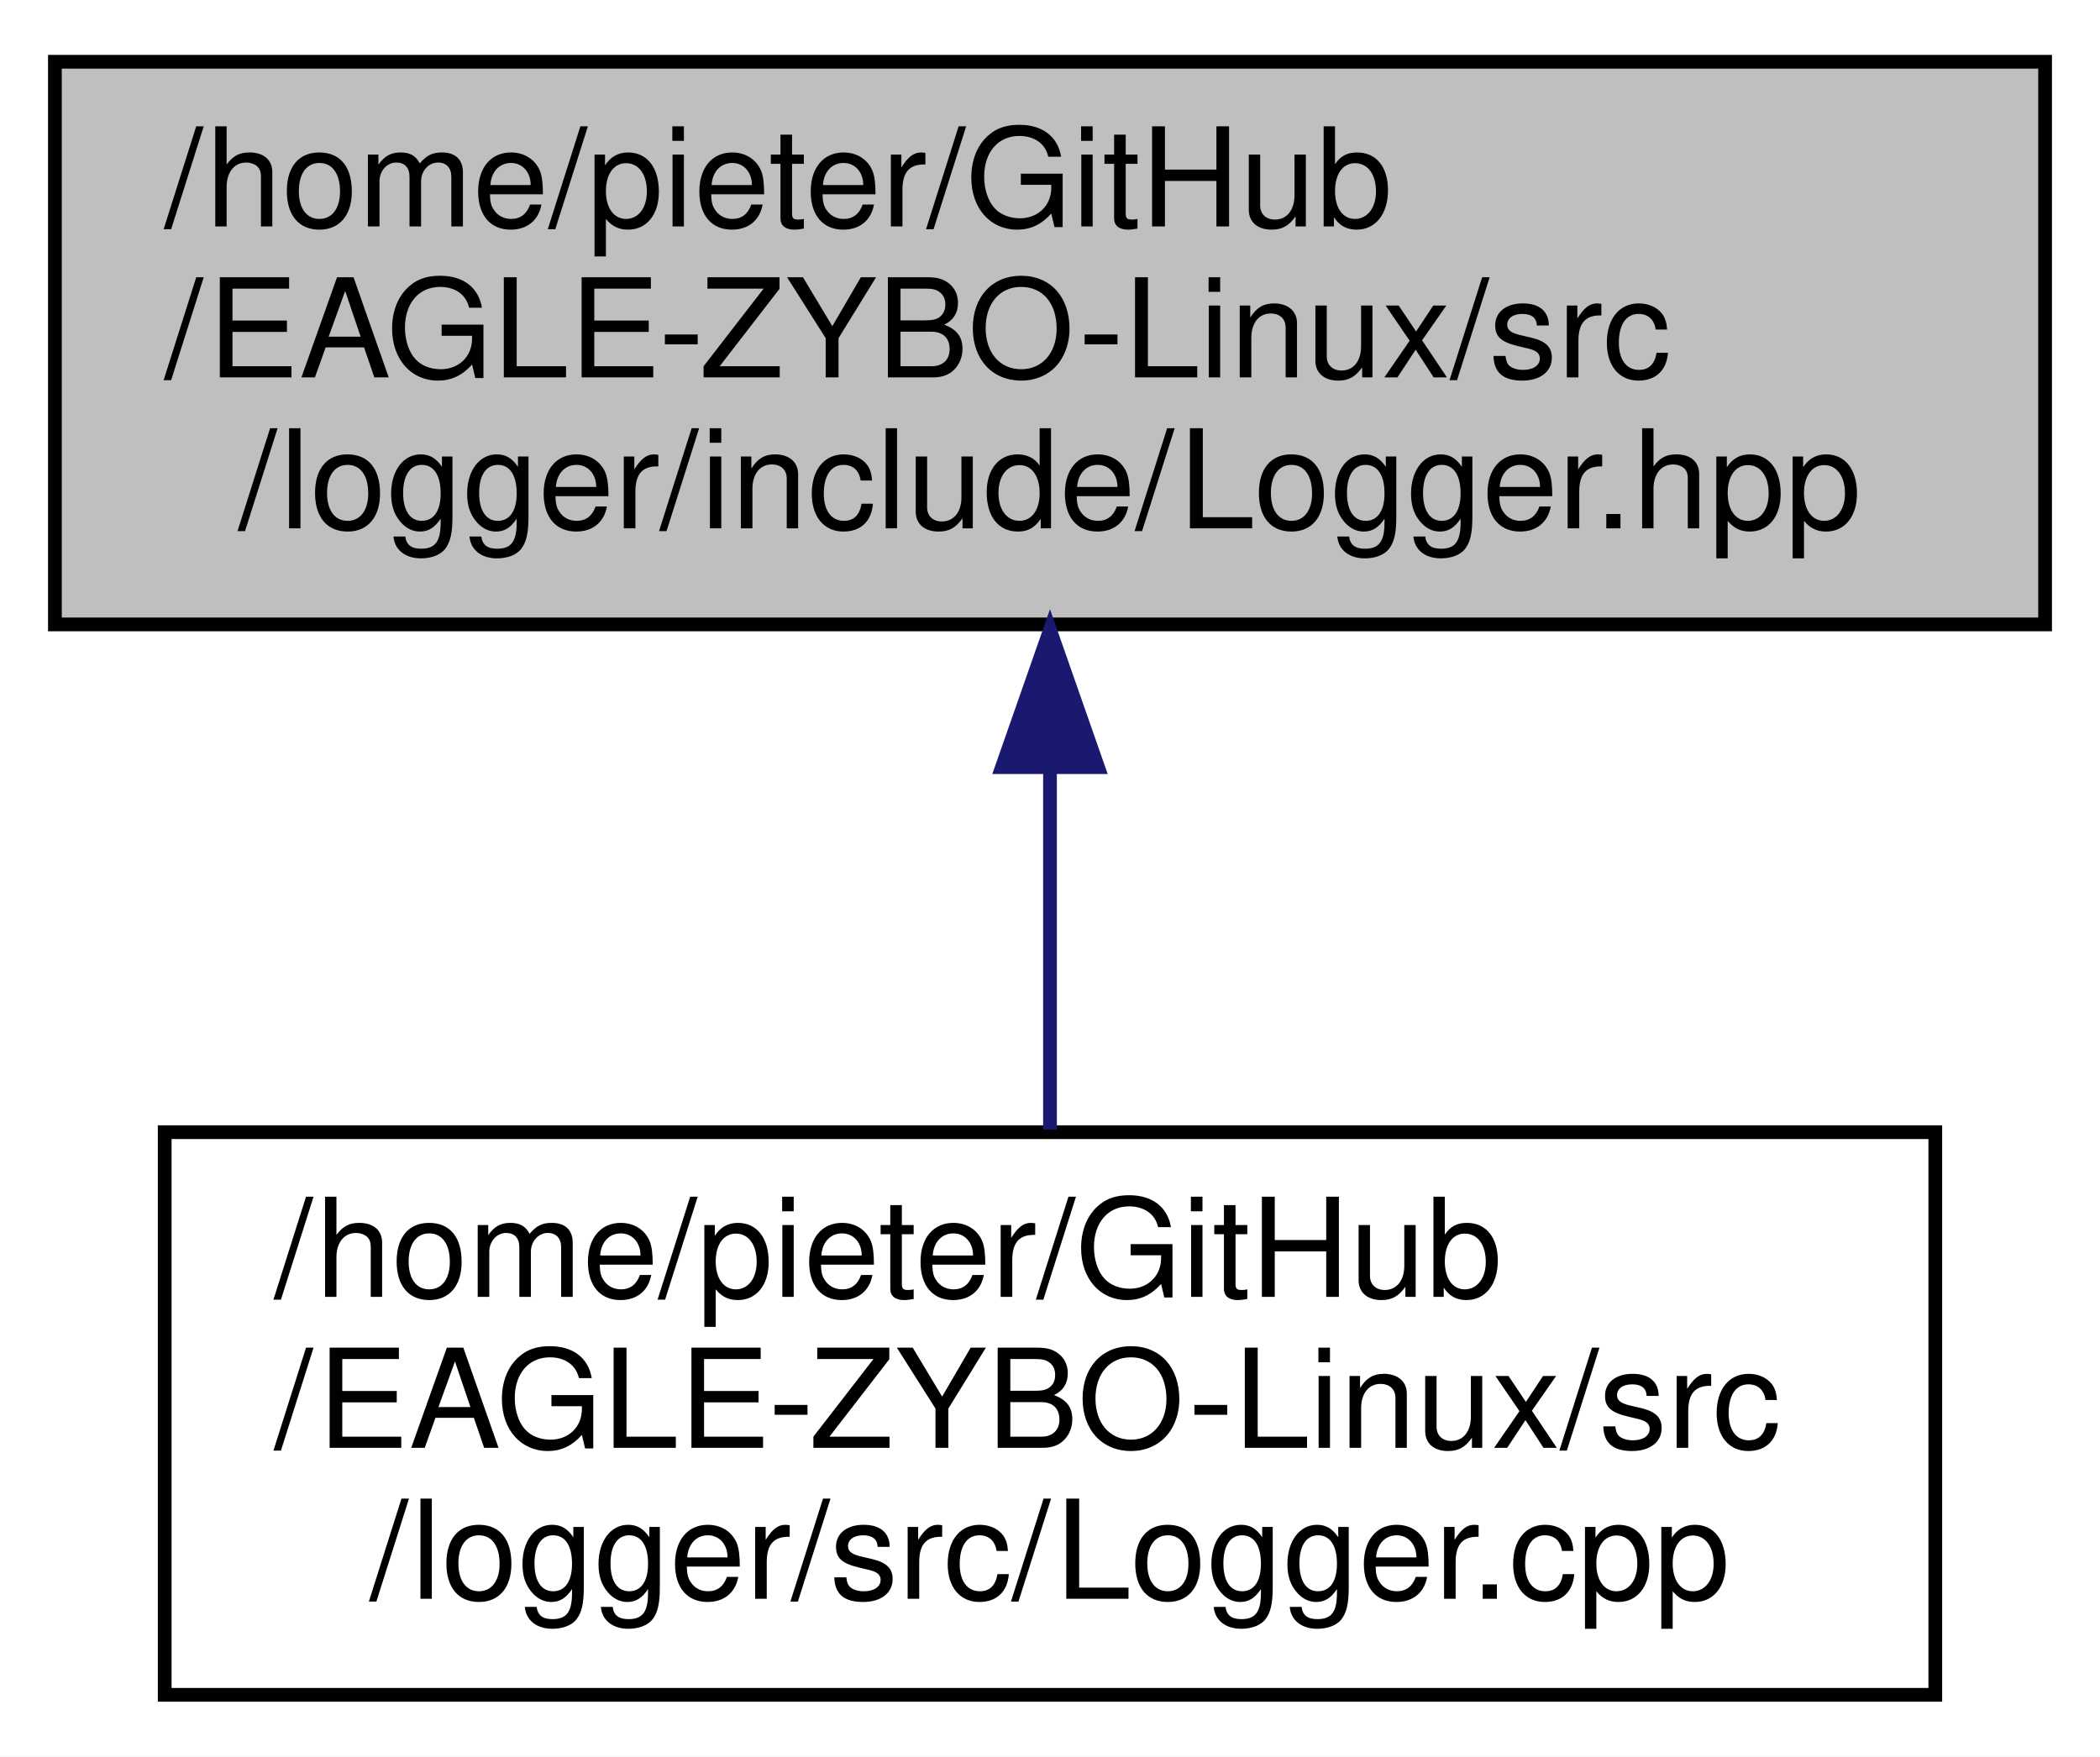
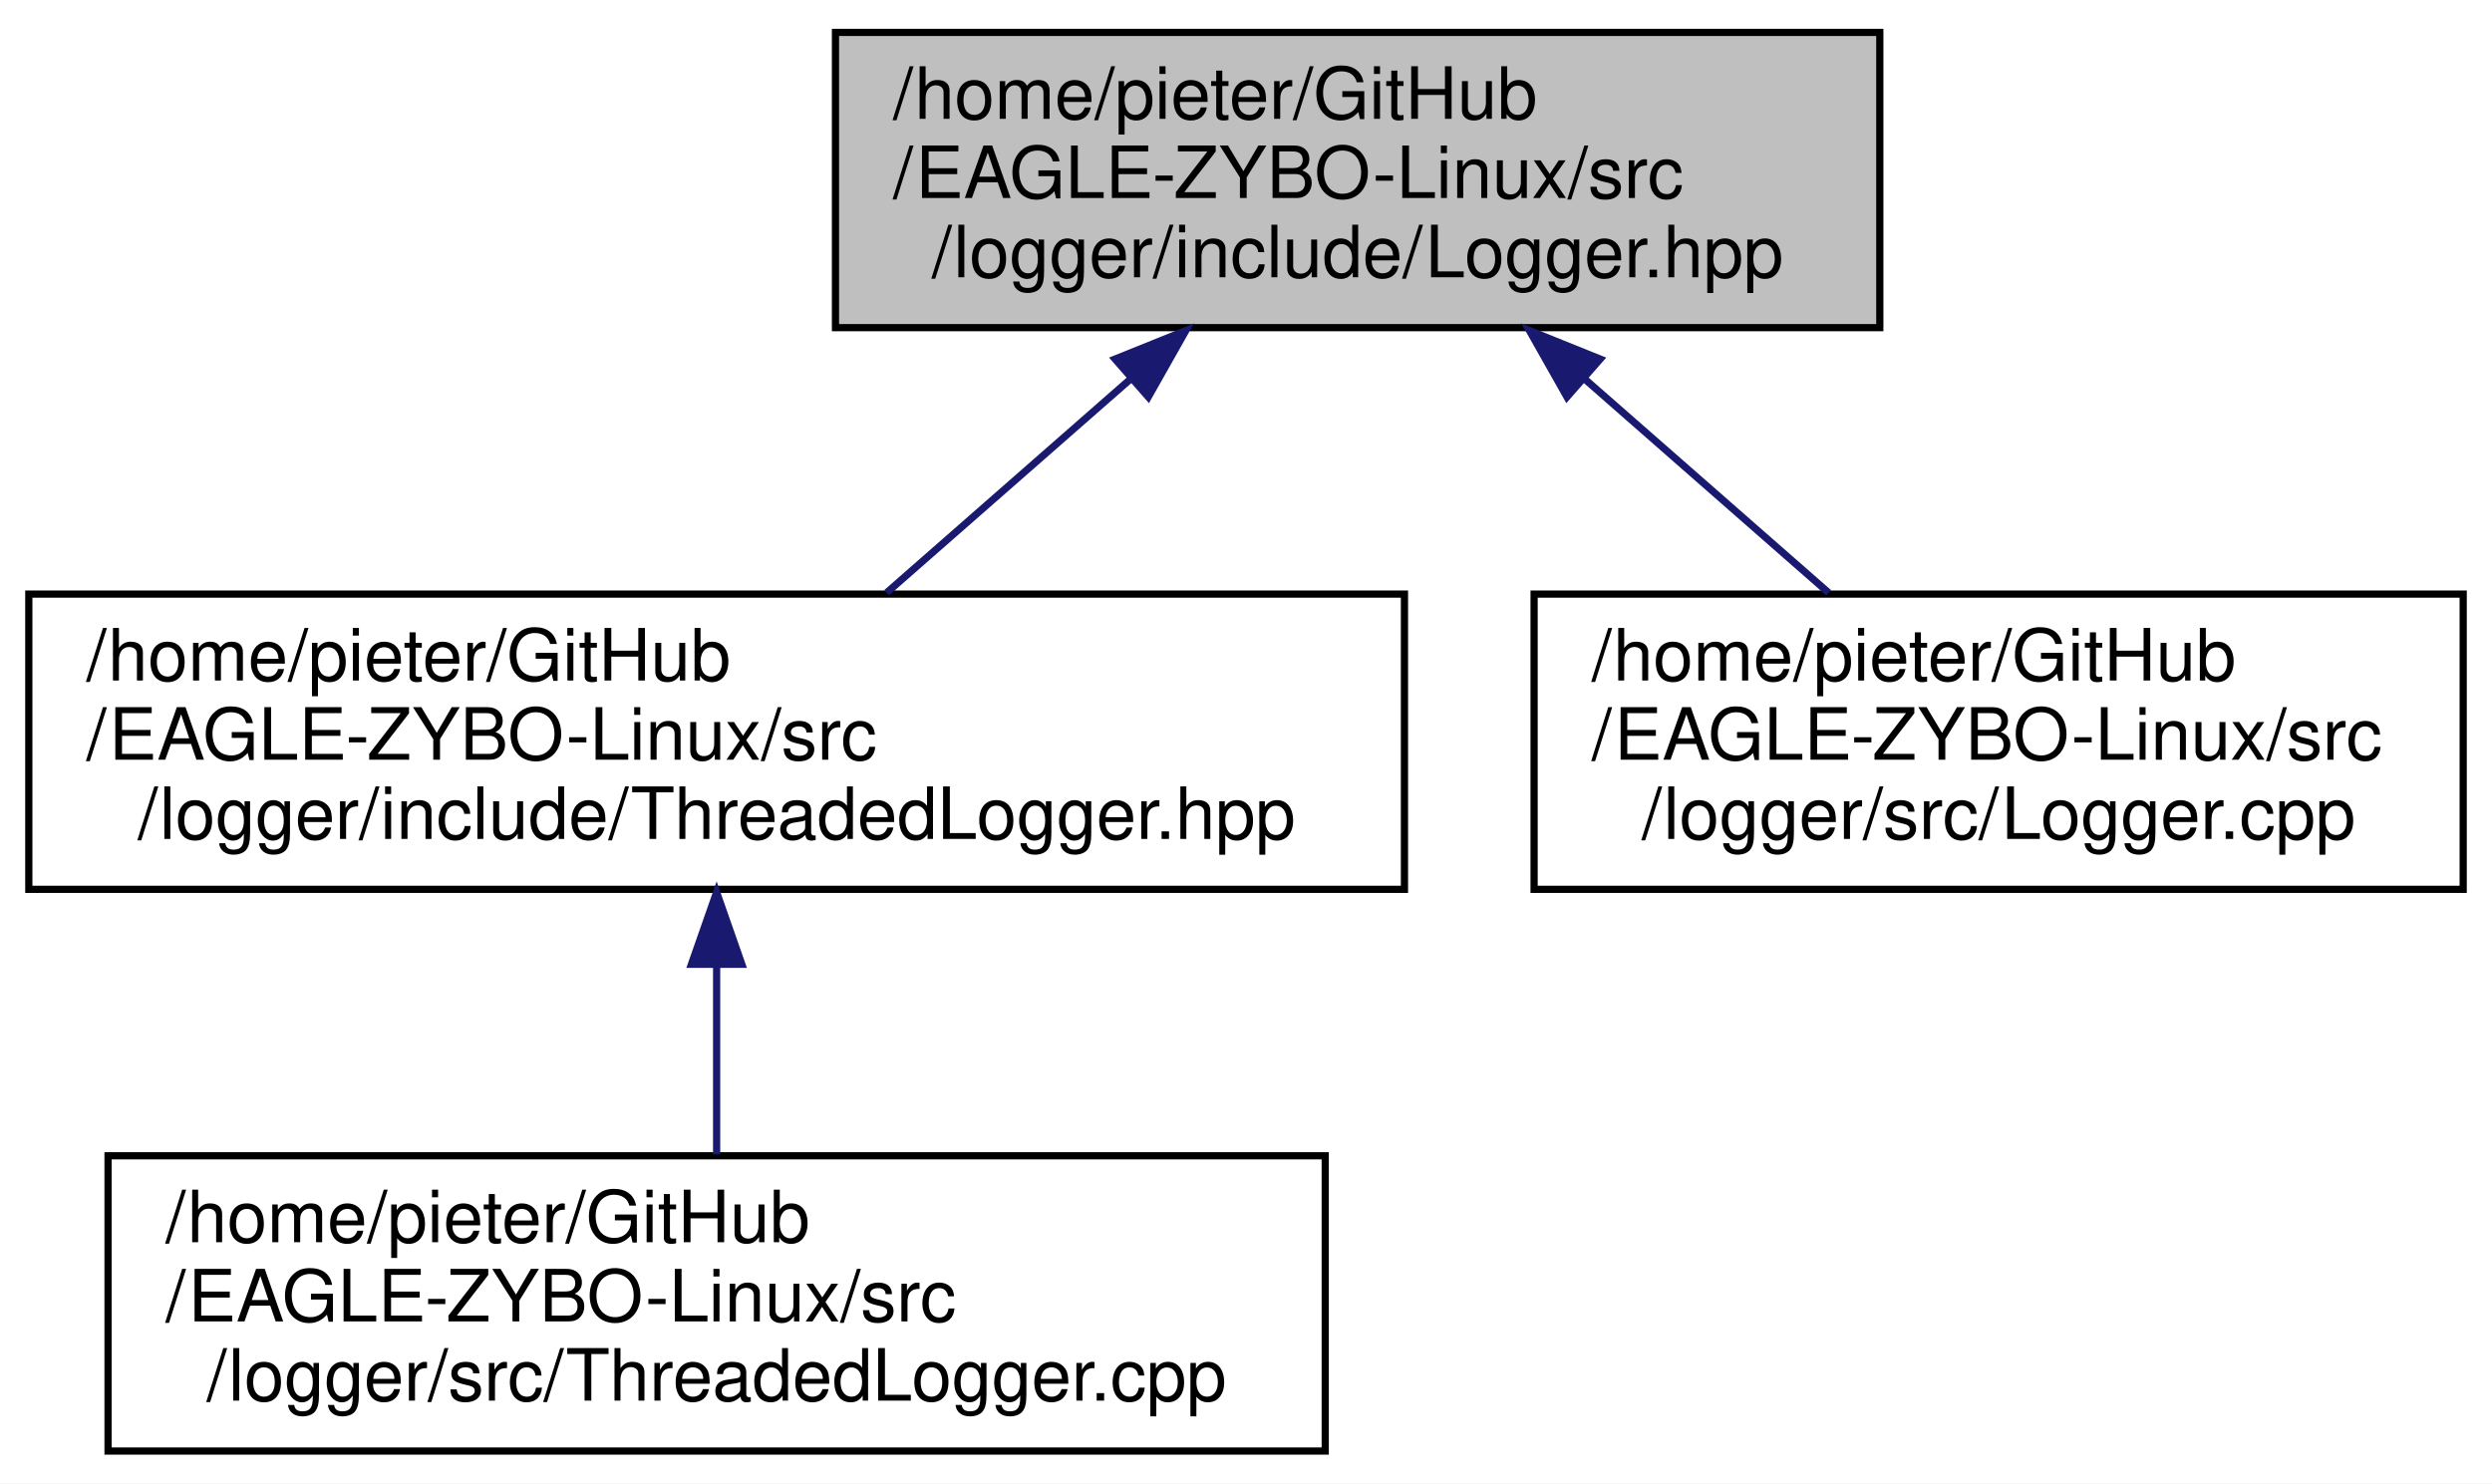
- <svg xmlns="http://www.w3.org/2000/svg" xmlns:xlink="http://www.w3.org/1999/xlink" width="153pt" height="128pt" viewBox="0.00 0.00 153.00 128.00">
-   <g id="graph0" class="graph" transform="scale(1 1) rotate(0) translate(4 124)">
-     <polygon fill="#ffffff" stroke="transparent" points="-4,4 -4,-124 149,-124 149,4 -4,4" />
+ <svg xmlns="http://www.w3.org/2000/svg" xmlns:xlink="http://www.w3.org/1999/xlink" width="346pt" height="206pt" viewBox="0.00 0.00 346.00 206.00">
+   <g id="graph0" class="graph" transform="scale(1 1) rotate(0) translate(4 202)">
+     <polygon fill="#ffffff" stroke="transparent" points="-4,4 -4,-202 342,-202 342,4 -4,4" />
    <g id="node1" class="node">
      <g id="a_node1">
        <a xlink:title=" ">
-           <polygon fill="#bfbfbf" stroke="#000000" points="0,-78.5 0,-119.5 145,-119.5 145,-78.5 0,-78.5" />
-           <text text-anchor="start" x="8" y="-107.5" font-family="Helvetica,sans-Serif" font-size="10.00" fill="#000000">/home/pieter/GitHub</text>
-           <text text-anchor="start" x="8" y="-96.5" font-family="Helvetica,sans-Serif" font-size="10.00" fill="#000000">/EAGLE-ZYBO-Linux/src</text>
-           <text text-anchor="middle" x="72.5" y="-85.5" font-family="Helvetica,sans-Serif" font-size="10.00" fill="#000000">/logger/include/Logger.hpp</text>
+           <polygon fill="#bfbfbf" stroke="#000000" points="112,-156.5 112,-197.5 257,-197.5 257,-156.5 112,-156.5" />
+           <text text-anchor="start" x="120" y="-185.5" font-family="Helvetica,sans-Serif" font-size="10.00" fill="#000000">/home/pieter/GitHub</text>
+           <text text-anchor="start" x="120" y="-174.5" font-family="Helvetica,sans-Serif" font-size="10.00" fill="#000000">/EAGLE-ZYBO-Linux/src</text>
+           <text text-anchor="middle" x="184.5" y="-163.5" font-family="Helvetica,sans-Serif" font-size="10.00" fill="#000000">/logger/include/Logger.hpp</text>
        </a>
      </g>
    </g>
    <g id="node2" class="node">
      <g id="a_node2">
-         <a xlink:href="Logger_8cpp.html" target="_top" xlink:title=" ">
-           <polygon fill="#ffffff" stroke="#000000" points="8,-.5 8,-41.5 137,-41.5 137,-.5 8,-.5" />
-           <text text-anchor="start" x="16" y="-29.5" font-family="Helvetica,sans-Serif" font-size="10.00" fill="#000000">/home/pieter/GitHub</text>
-           <text text-anchor="start" x="16" y="-18.5" font-family="Helvetica,sans-Serif" font-size="10.00" fill="#000000">/EAGLE-ZYBO-Linux/src</text>
-           <text text-anchor="middle" x="72.5" y="-7.5" font-family="Helvetica,sans-Serif" font-size="10.00" fill="#000000">/logger/src/Logger.cpp</text>
+         <a xlink:href="ThreadedLogger_8hpp.html" target="_top" xlink:title=" ">
+           <polygon fill="#ffffff" stroke="#000000" points="0,-78.5 0,-119.5 191,-119.5 191,-78.5 0,-78.5" />
+           <text text-anchor="start" x="8" y="-107.5" font-family="Helvetica,sans-Serif" font-size="10.00" fill="#000000">/home/pieter/GitHub</text>
+           <text text-anchor="start" x="8" y="-96.5" font-family="Helvetica,sans-Serif" font-size="10.00" fill="#000000">/EAGLE-ZYBO-Linux/src</text>
+           <text text-anchor="middle" x="95.5" y="-85.5" font-family="Helvetica,sans-Serif" font-size="10.00" fill="#000000">/logger/include/ThreadedLogger.hpp</text>
        </a>
      </g>
    </g>
    <g id="edge1" class="edge">
-       <path fill="none" stroke="#191970" d="M72.5,-68.079C72.5,-59.218 72.5,-49.775 72.5,-41.69" />
-       <polygon fill="#191970" stroke="#191970" points="69,-68.097 72.5,-78.097 76,-68.097 69,-68.097" />
+       <path fill="none" stroke="#191970" d="M152.813,-149.229C141.706,-139.495 129.436,-128.741 119.108,-119.69" />
+       <polygon fill="#191970" stroke="#191970" points="150.822,-152.139 160.65,-156.097 155.436,-146.874 150.822,-152.139" />
+     </g>
+     <g id="node4" class="node">
+       <g id="a_node4">
+         <a xlink:href="Logger_8cpp.html" target="_top" xlink:title=" ">
+           <polygon fill="#ffffff" stroke="#000000" points="209,-78.5 209,-119.5 338,-119.5 338,-78.5 209,-78.5" />
+           <text text-anchor="start" x="217" y="-107.5" font-family="Helvetica,sans-Serif" font-size="10.00" fill="#000000">/home/pieter/GitHub</text>
+           <text text-anchor="start" x="217" y="-96.5" font-family="Helvetica,sans-Serif" font-size="10.00" fill="#000000">/EAGLE-ZYBO-Linux/src</text>
+           <text text-anchor="middle" x="273.5" y="-85.5" font-family="Helvetica,sans-Serif" font-size="10.00" fill="#000000">/logger/src/Logger.cpp</text>
+         </a>
+       </g>
+     </g>
+     <g id="edge3" class="edge">
+       <path fill="none" stroke="#191970" d="M216.187,-149.229C227.294,-139.495 239.564,-128.741 249.892,-119.69" />
+       <polygon fill="#191970" stroke="#191970" points="213.564,-146.874 208.35,-156.097 218.178,-152.139 213.564,-146.874" />
+     </g>
+     <g id="node3" class="node">
+       <g id="a_node3">
+         <a xlink:href="ThreadedLogger_8cpp.html" target="_top" xlink:title=" ">
+           <polygon fill="#ffffff" stroke="#000000" points="11,-.5 11,-41.5 180,-41.5 180,-.5 11,-.5" />
+           <text text-anchor="start" x="19" y="-29.5" font-family="Helvetica,sans-Serif" font-size="10.00" fill="#000000">/home/pieter/GitHub</text>
+           <text text-anchor="start" x="19" y="-18.5" font-family="Helvetica,sans-Serif" font-size="10.00" fill="#000000">/EAGLE-ZYBO-Linux/src</text>
+           <text text-anchor="middle" x="95.5" y="-7.5" font-family="Helvetica,sans-Serif" font-size="10.00" fill="#000000">/logger/src/ThreadedLogger.cpp</text>
+         </a>
+       </g>
+     </g>
+     <g id="edge2" class="edge">
+       <path fill="none" stroke="#191970" d="M95.5,-68.079C95.5,-59.218 95.5,-49.775 95.5,-41.69" />
+       <polygon fill="#191970" stroke="#191970" points="92,-68.097 95.5,-78.097 99,-68.097 92,-68.097" />
    </g>
  </g>
</svg>
